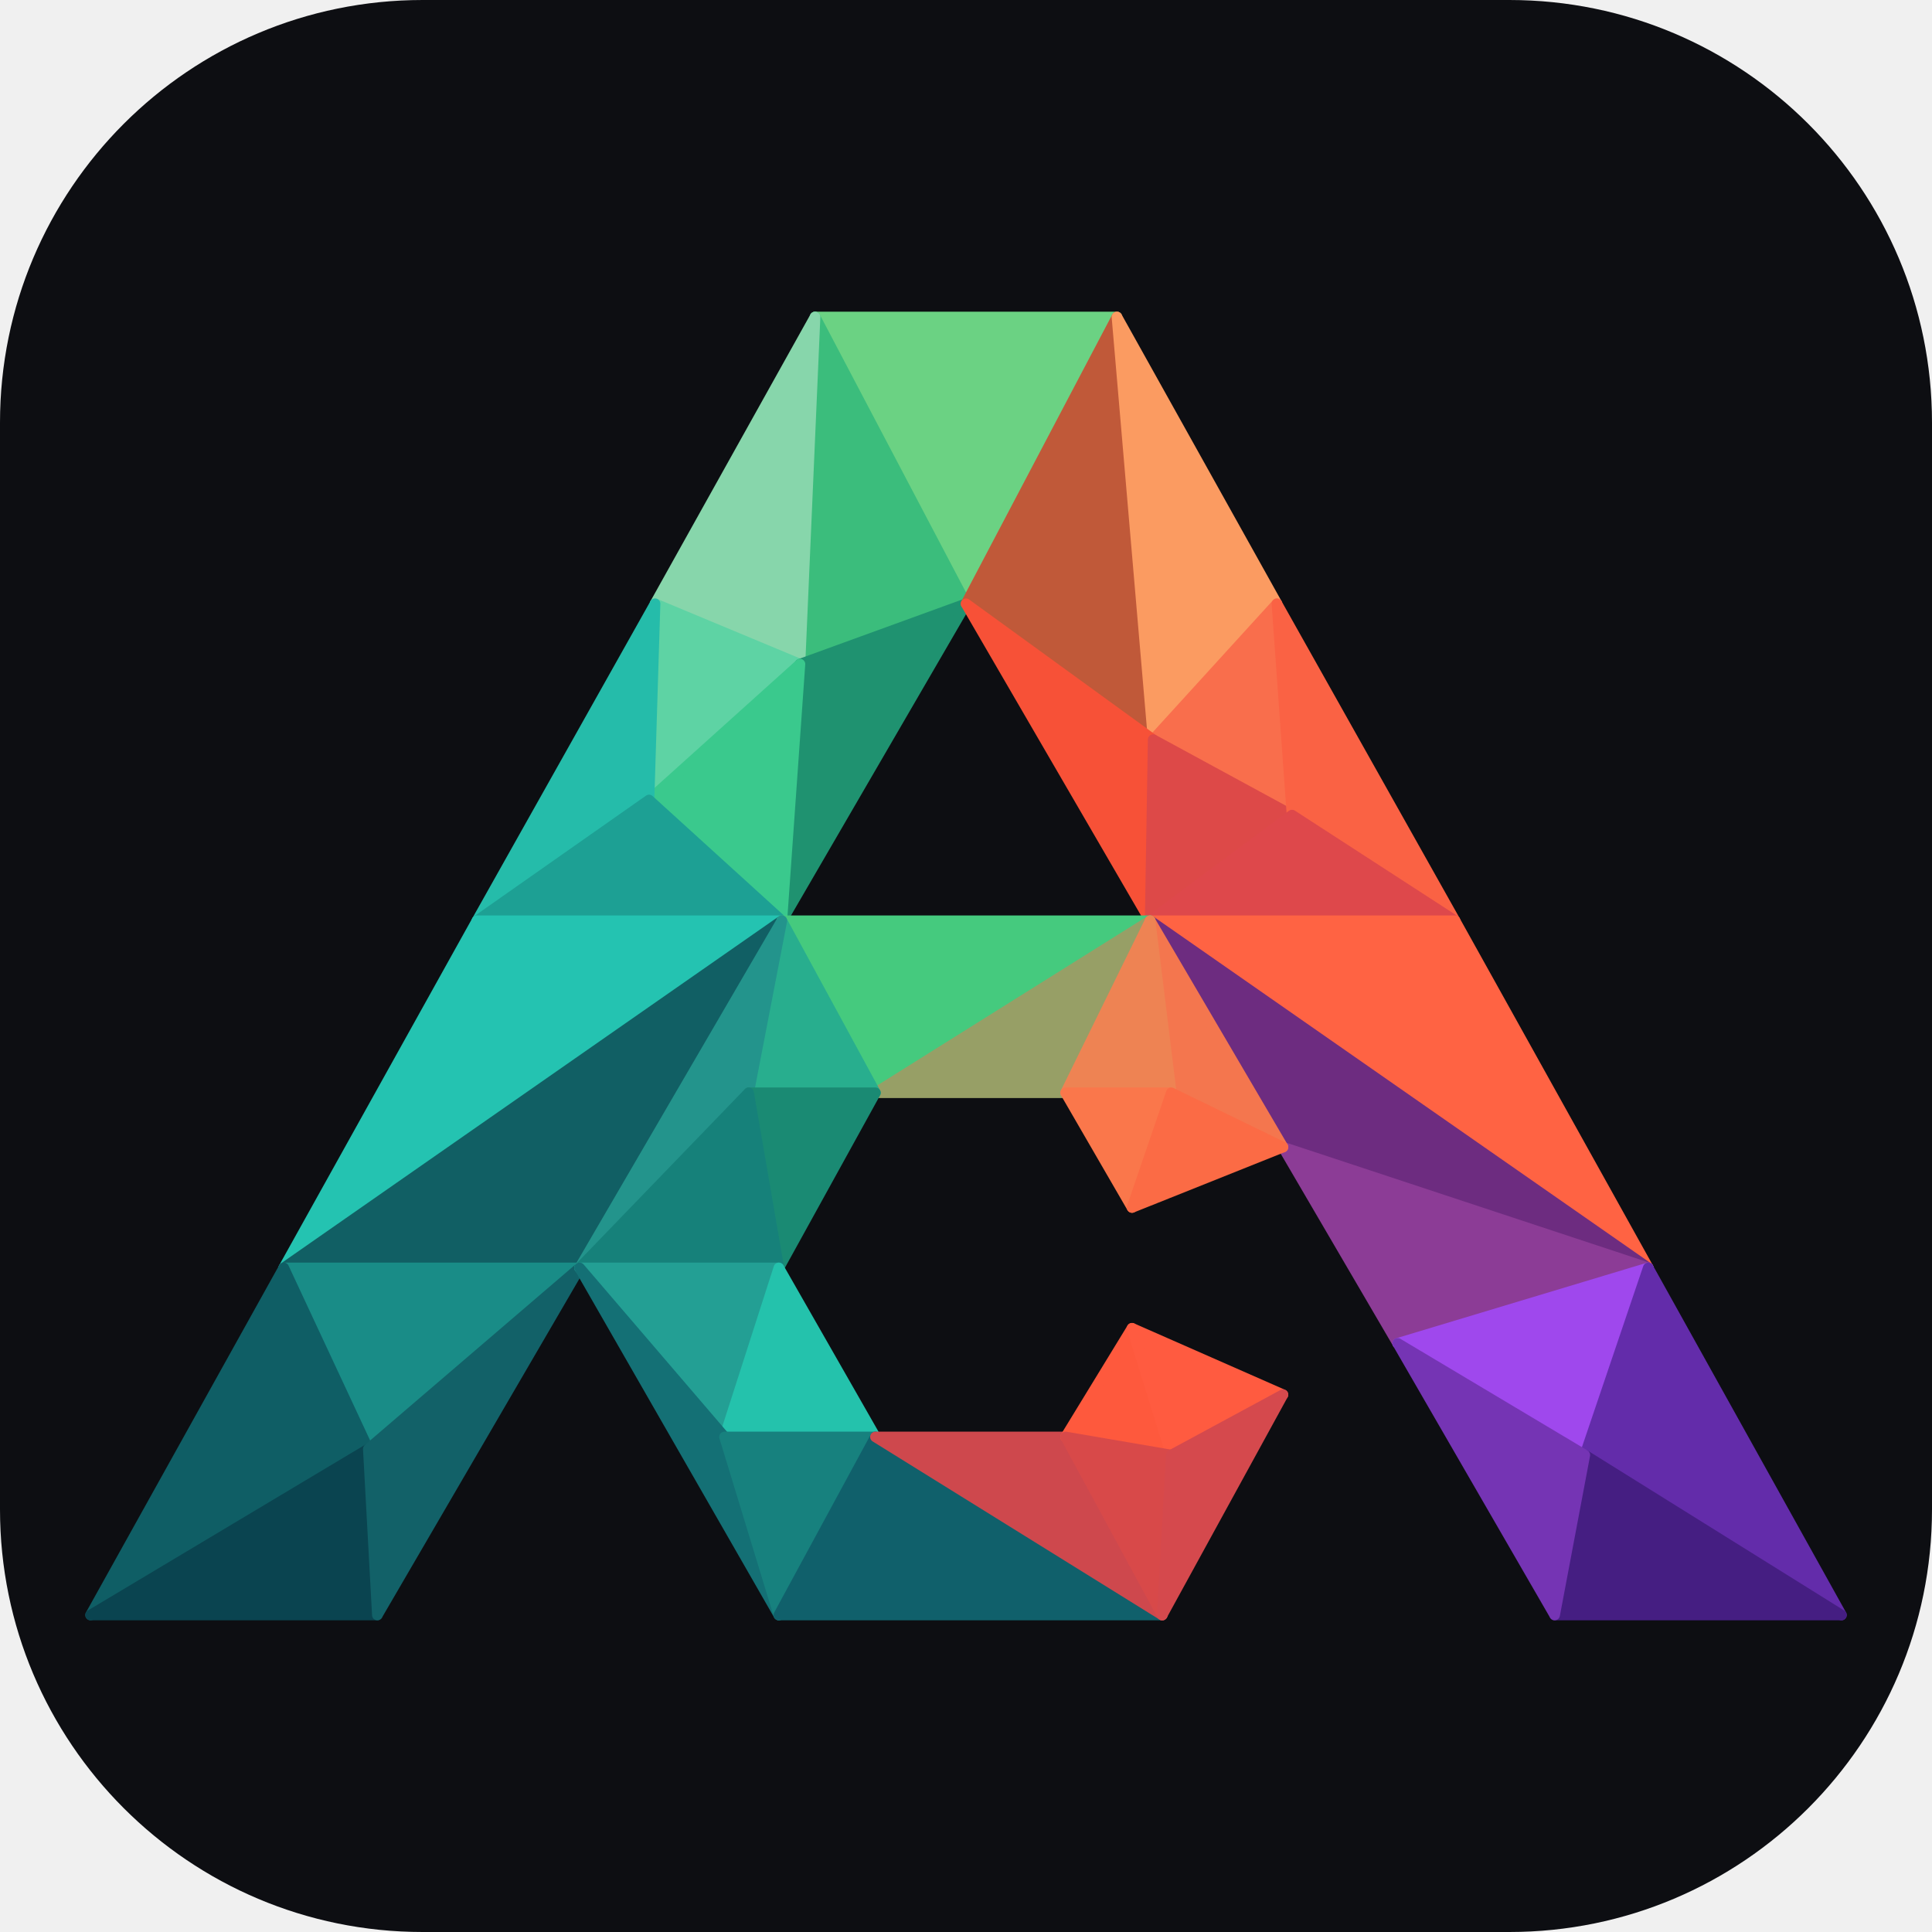
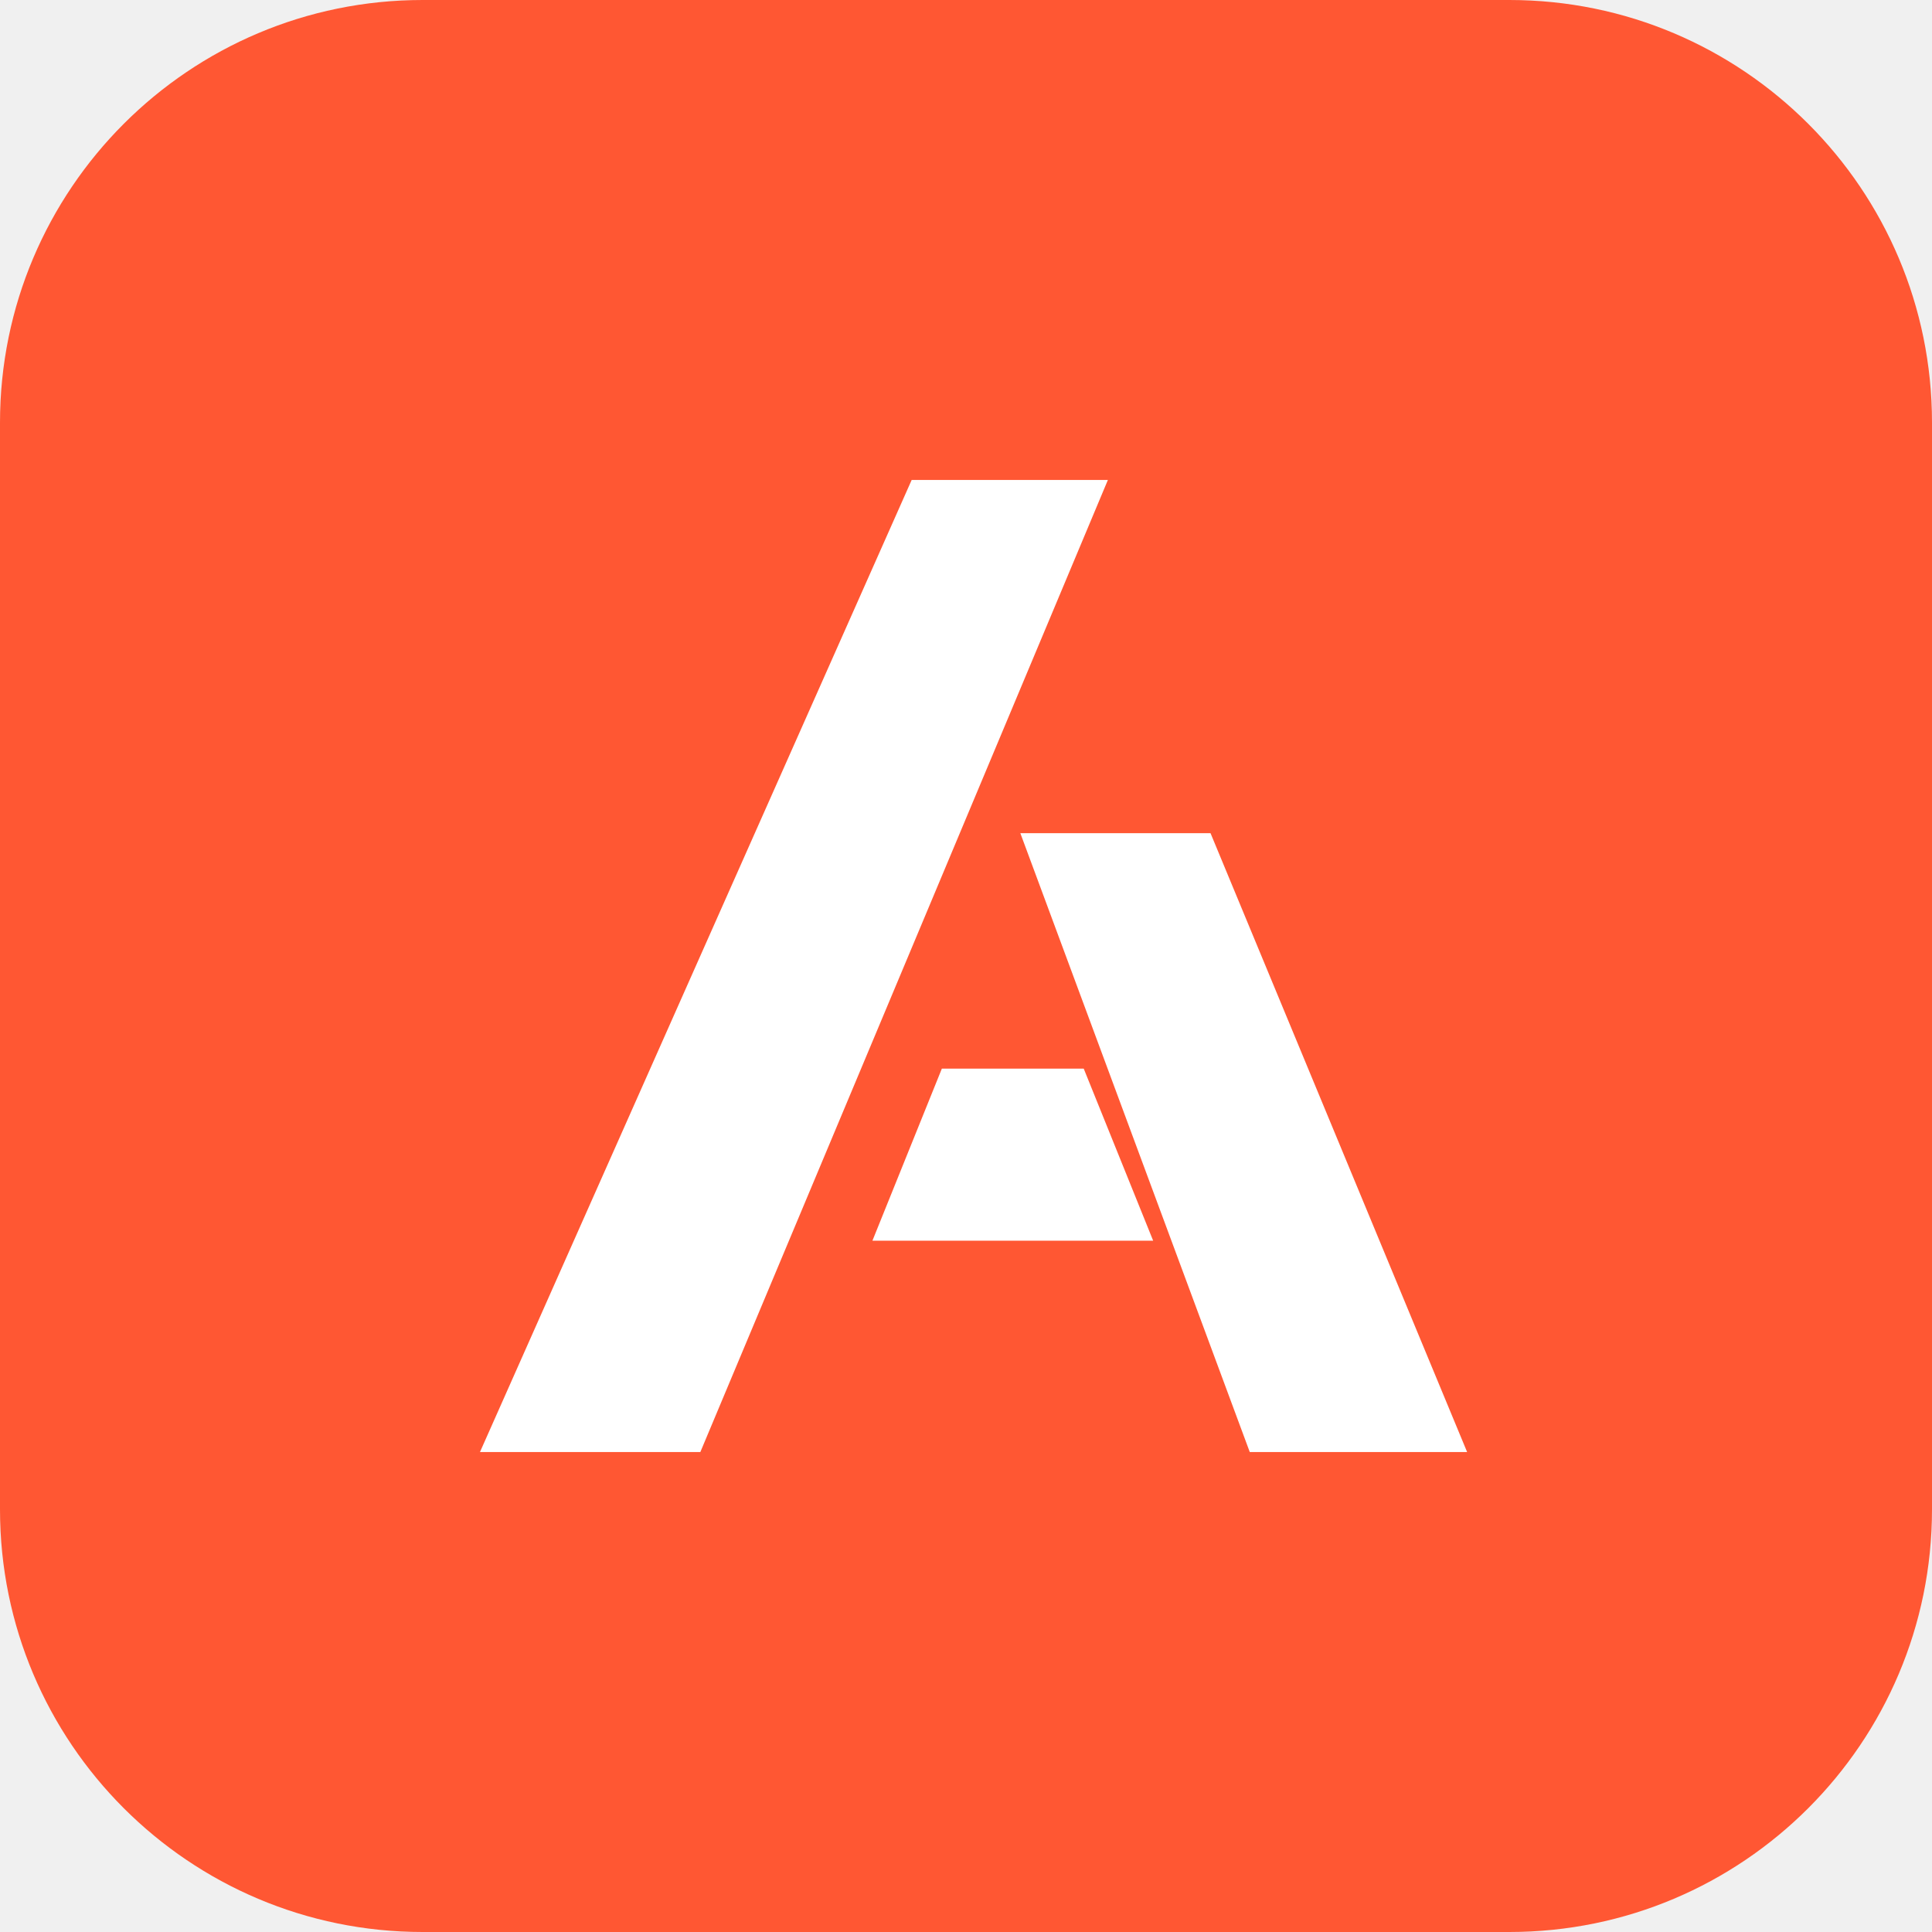
<svg xmlns="http://www.w3.org/2000/svg" viewBox="0 0 64 64" fill="none">
-   <rect width="64" height="64" rx="14" fill="#0d0e12" />
-   <g stroke-linejoin="round" stroke-width=".35">
-     <path d="M27 10.5L37 10.5L32 20Z" fill="#6bd283" stroke="#6bd283" />
-     <path d="M27 10.5L32 20L26.5 22Z" fill="#3bbd7c" stroke="#3bbd7c" />
-     <path d="M27 10.5L21.7 20L26.5 22Z" fill="#87d6ab" stroke="#87d6ab" />
-     <path d="M21.7 20L21.5 26.5L26.5 22Z" fill="#5ed3a4" stroke="#5ed3a4" />
-     <path d="M32 20L26.5 22L25.9 30.5Z" fill="#1f9270" stroke="#1f9270" />
-     <path d="M26.5 22L21.5 26.5L25.9 30.5Z" fill="#3ac98d" stroke="#3ac98d" />
-     <path d="M21.7 20L15.8 30.5L21.5 26.5Z" fill="#25bcaa" stroke="#25bcaa" />
-     <path d="M15.8 30.5L25.9 30.5L21.5 26.5Z" fill="#1da094" stroke="#1da094" />
-     <path d="M15.8 30.5L9.4 42L25.9 30.5Z" fill="#24c3b1" stroke="#24c3b1" />
-     <path d="M9.4 42L19.2 42L25.9 30.5Z" fill="#115f64" stroke="#115f64" />
-     <path d="M9.4 42L12.2 48L19.2 42Z" fill="#198c87" stroke="#198c87" />
-     <path d="M9.4 42L3 53.5L12.2 48Z" fill="#0f5e65" stroke="#0f5e65" />
-     <path d="M3 53.5L12.5 53.5L12.2 48Z" fill="#0a4450" stroke="#0a4450" />
-     <path d="M12.2 48L12.5 53.5L19.2 42Z" fill="#126168" stroke="#126168" />
-     <path d="M37 10.5L38.2 24.5L32 20Z" fill="#c05939" stroke="#c05939" />
-     <path d="M37 10.5L42.3 20L38.2 24.5Z" fill="#fb9b61" stroke="#fb9b61" />
-     <path d="M42.3 20L42.8 27L38.2 24.5Z" fill="#f96e4c" stroke="#f96e4c" />
-     <path d="M32 20L38.2 24.5L38.1 30.5Z" fill="#f75137" stroke="#f75137" />
-     <path d="M38.2 24.5L42.8 27L38.1 30.5Z" fill="#dd4948" stroke="#dd4948" />
-     <path d="M42.3 20L48.2 30.5L42.8 27Z" fill="#fa6244" stroke="#fa6244" />
-     <path d="M48.2 30.5L38.1 30.5L42.8 27Z" fill="#de484b" stroke="#de484b" />
-     <path d="M48.2 30.5L54.6 42L38.1 30.5Z" fill="#ff6343" stroke="#ff6343" />
-     <path d="M38.1 30.5L54.6 42L42.5 38Z" fill="#6d2c80" stroke="#6d2c80" />
-     <path d="M42.5 38L54.6 42L46.3 44.5Z" fill="#8c3c96" stroke="#8c3c96" />
-     <path d="M54.6 42L52.5 48.2L46.3 44.5Z" fill="#9f48ed" stroke="#9f48ed" />
-     <path d="M54.6 42L61 53.5L52.5 48.2Z" fill="#632caa" stroke="#632caa" />
-     <path d="M61 53.5L51.5 53.5L52.5 48.2Z" fill="#451e82" stroke="#451e82" />
-     <path d="M46.3 44.5L52.5 48.2L51.5 53.5Z" fill="#7534b4" stroke="#7534b4" />
-     <path d="M25.9 30.5L38.1 30.5L29 36.2Z" fill="#45ca7e" stroke="#45ca7e" />
-     <path d="M29 36.2L38.1 30.5L35.3 36.2Z" fill="#979f66" stroke="#979f66" />
-     <path d="M38.1 30.5L42.5 38L38.8 36.2Z" fill="#f4764e" stroke="#f4764e" />
-     <path d="M38.1 30.5L38.8 36.2L35.3 36.2Z" fill="#ee8353" stroke="#ee8353" />
-     <path d="M35.3 36.2L38.8 36.2L37.5 40Z" fill="#fa774b" stroke="#fa774b" />
-     <path d="M38.8 36.2L42.5 38L37.5 40Z" fill="#fb6b45" stroke="#fb6b45" />
-     <path d="M25.9 30.5L29 36.2L24.8 36.2Z" fill="#28ae8e" stroke="#28ae8e" />
-     <path d="M25.9 30.5L24.8 36.2L19.2 42Z" fill="#23948c" stroke="#23948c" />
-     <path d="M24.8 36.2L29 36.2L25.8 42Z" fill="#1a8a73" stroke="#1a8a73" />
-     <path d="M19.2 42L24.8 36.2L25.8 42Z" fill="#16817a" stroke="#16817a" />
-     <path d="M19.2 42L25.8 42L24 47.6Z" fill="#239f94" stroke="#239f94" />
-     <path d="M25.8 42L29 47.6L24 47.6Z" fill="#24c2ac" stroke="#24c2ac" />
-     <path d="M19.2 42L24 47.6L25.8 53.5Z" fill="#147075" stroke="#147075" />
-     <path d="M24 47.6L29 47.6L25.8 53.5Z" fill="#17817e" stroke="#17817e" />
-     <path d="M25.8 53.5L29 47.6L38.5 53.5Z" fill="#10606b" stroke="#10606b" />
-     <path d="M29 47.6L35.3 47.6L38.5 53.5Z" fill="#ce484d" stroke="#ce484d" />
-     <path d="M35.3 47.6L37.5 44L38.8 48.2Z" fill="#fe593d" stroke="#fe593d" />
-     <path d="M37.5 44L42.5 46.2L38.8 48.2Z" fill="#ff5b40" stroke="#ff5b40" />
-     <path d="M35.3 47.6L38.8 48.2L38.5 53.5Z" fill="#d84949" stroke="#d84949" />
-     <path d="M38.8 48.2L42.5 46.2L38.5 53.5Z" fill="#d5494d" stroke="#d5494d" />
-   </g>
+   <rect width="64" height="64" rx="14" fill="#FF5733" />
+   <path d="M15.9 48.1L30.2 15.9H36.7L23.2 48.1H15.9ZM33.8 27.6H40.1L48.6 48.1H41.4L33.8 27.6ZM28.9 41.1L31.2 35.4H35.9L38.2 41.1H28.9Z" fill="#FFFFFF" />
</svg>
